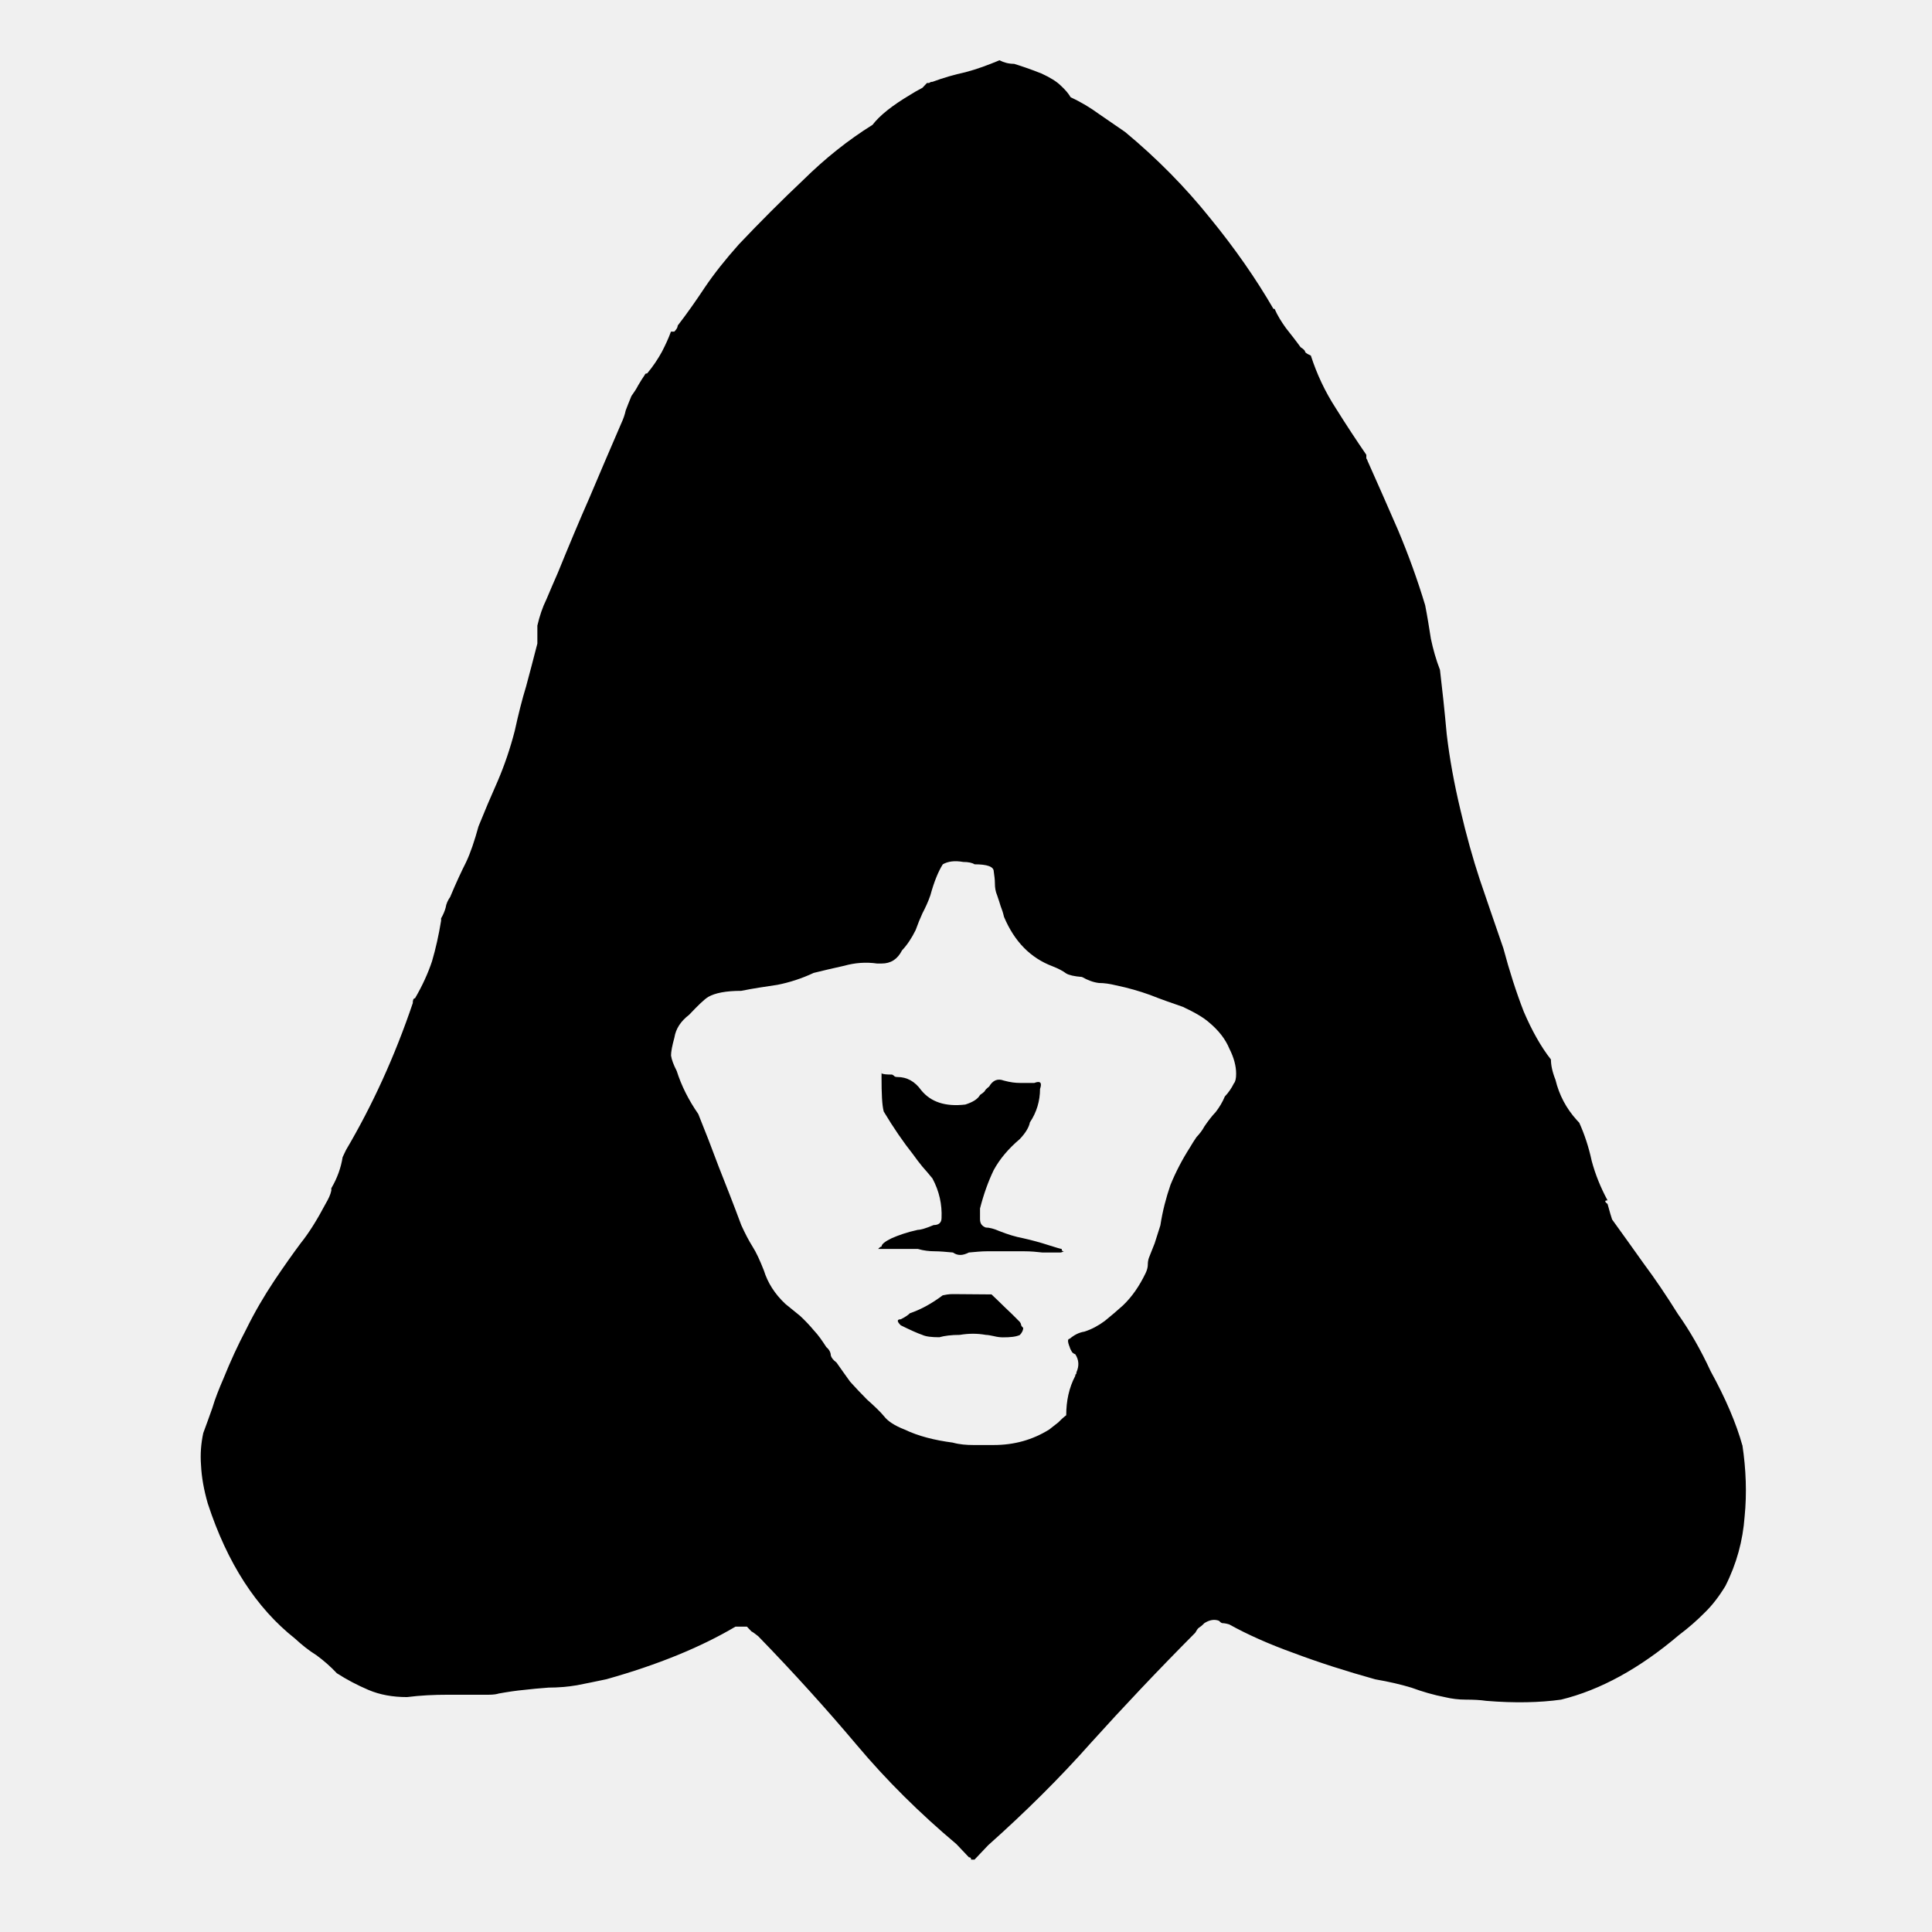
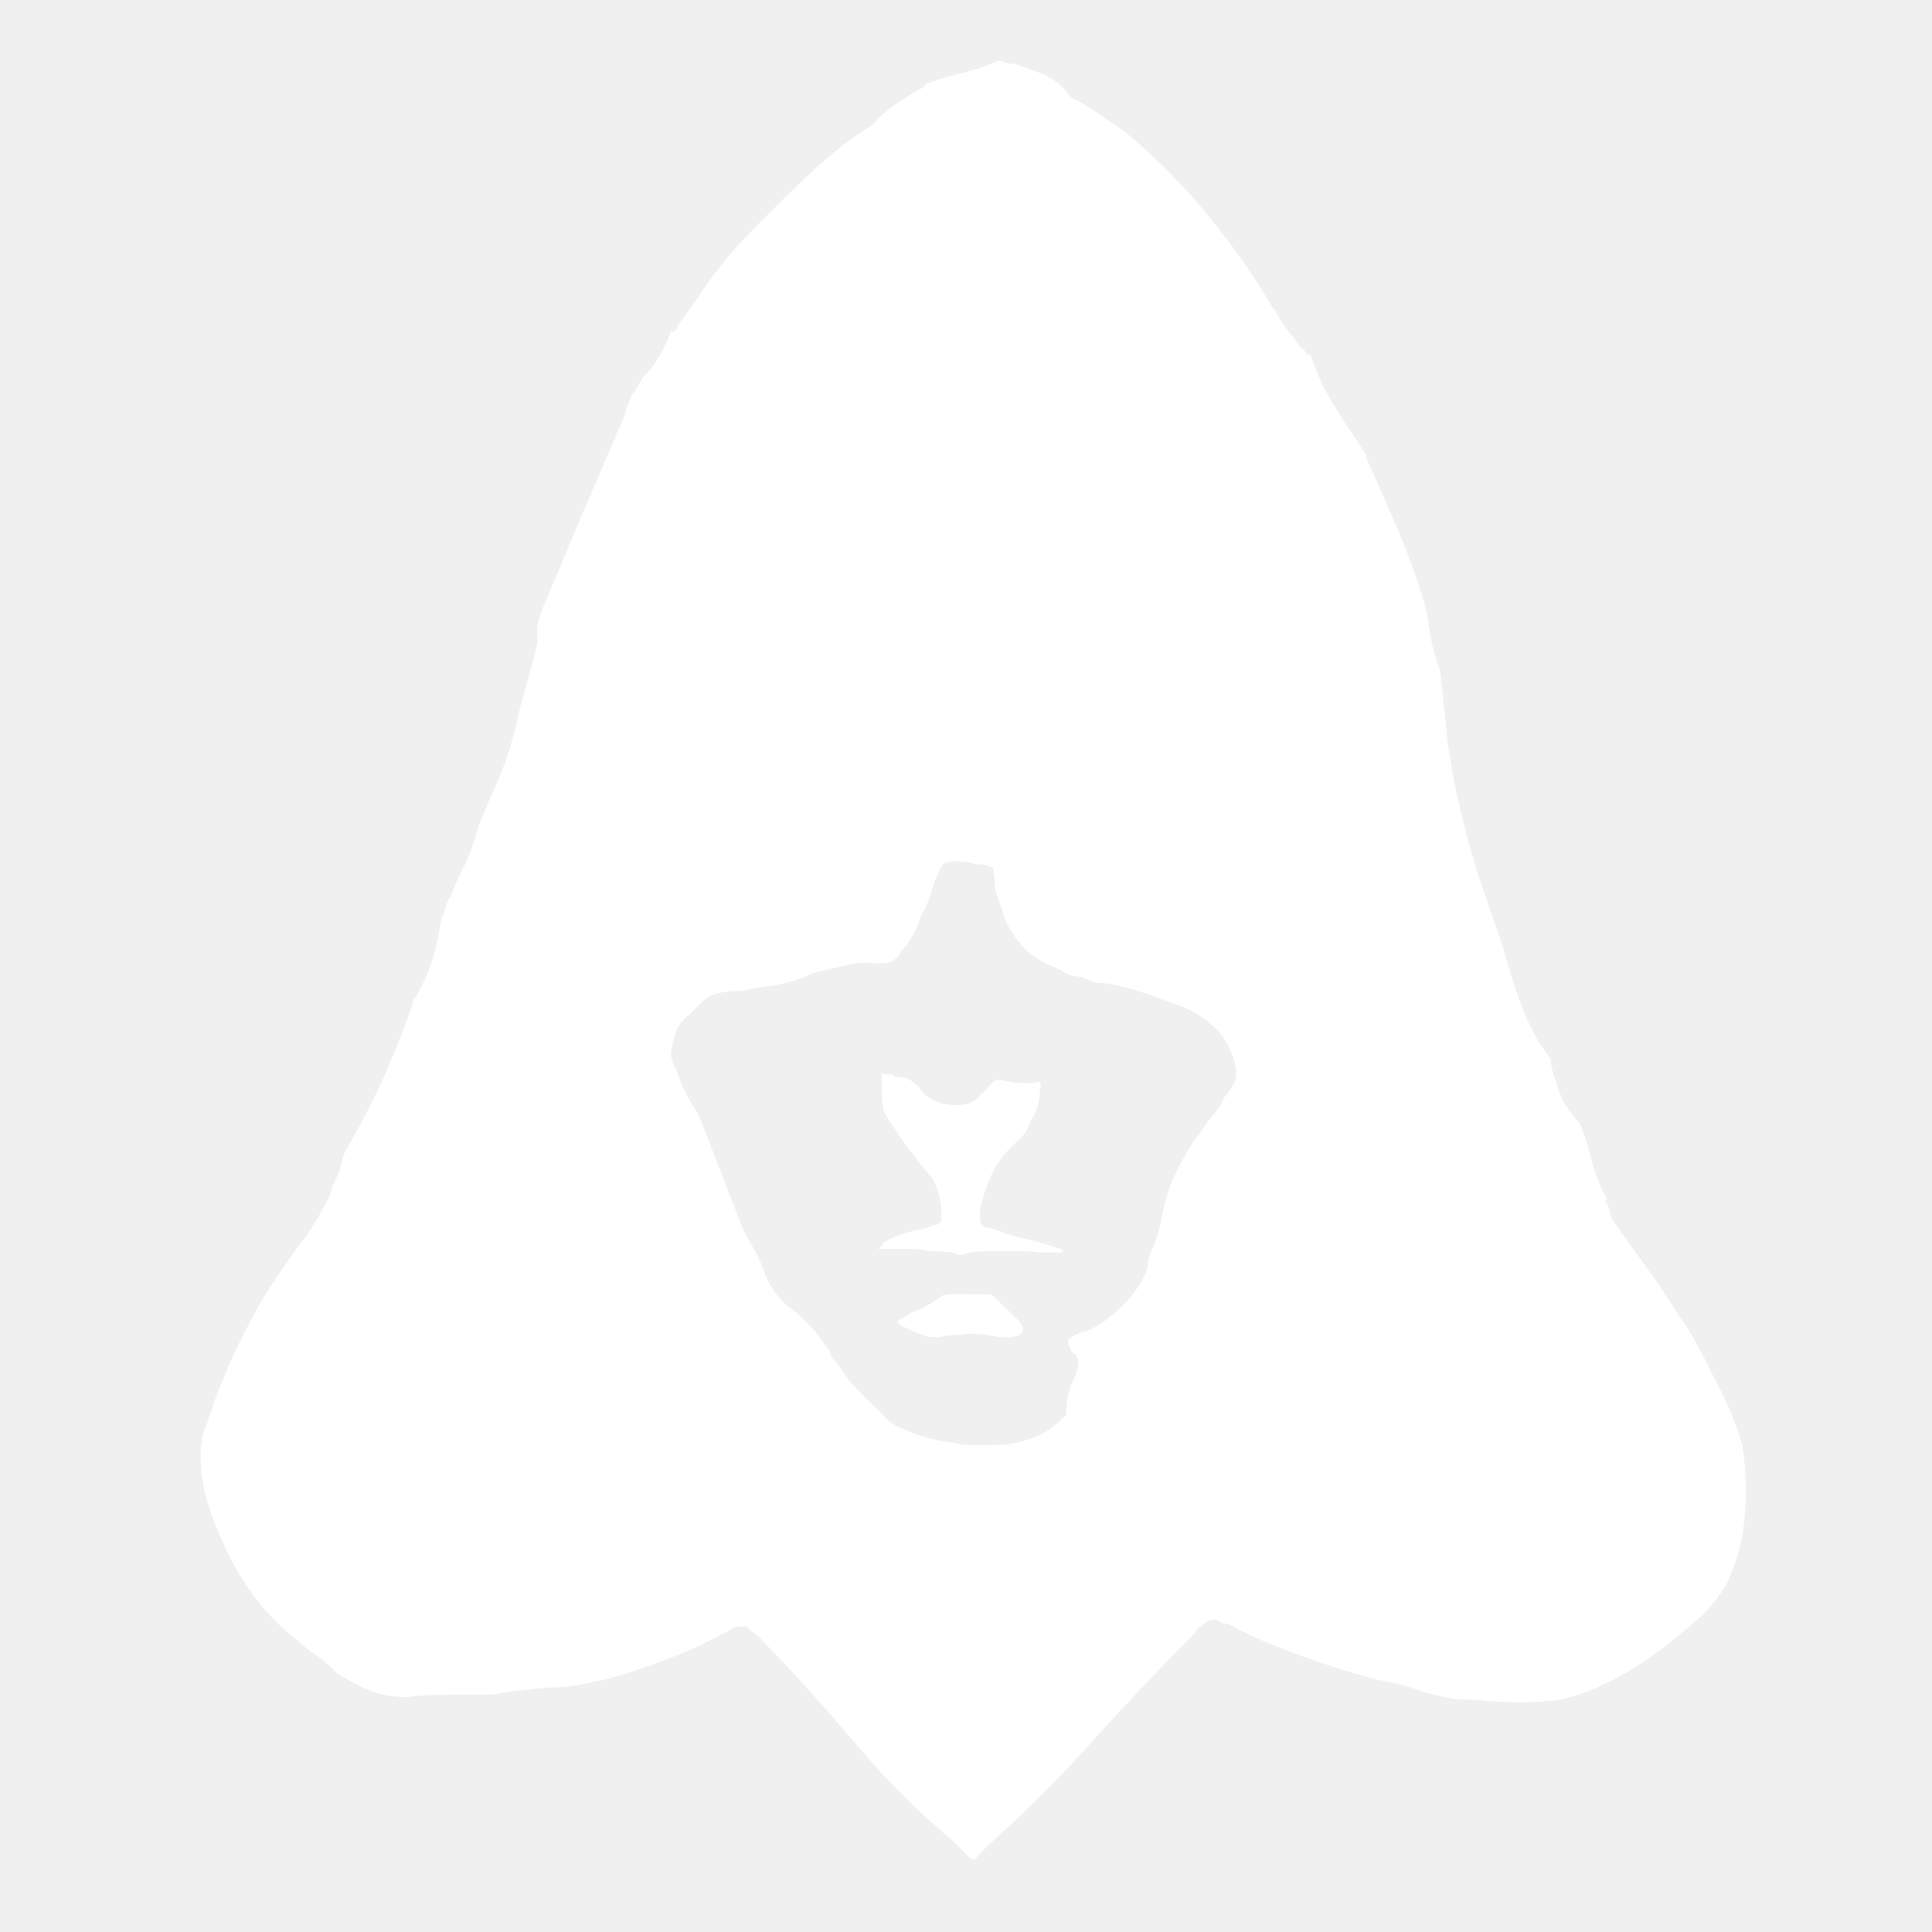
<svg xmlns="http://www.w3.org/2000/svg" width="32" height="32" viewBox="0 0 32 32" version="1.1" id="svg1">
  <defs id="defs1">
    <clipPath clipPathUnits="userSpaceOnUse" id="clipPath101">
      <path d="M 0,0 H 612 V 792 H 0 Z" transform="matrix(1,0,0,-1,-520.382,147.862)" id="path101" />
    </clipPath>
  </defs>
  <g id="layer1">
-     <path d="m 17.016,-0.034 c 0.038,0.24 0.047,0.475 0.023,0.703 -0.018,0.234 -0.082,0.46 -0.199,0.68 -0.064,0.1 -0.135,0.188 -0.211,0.258 -0.079,0.076 -0.17,0.152 -0.27,0.223 -0.407,0.328 -0.814,0.539 -1.219,0.633 -0.22,0.029 -0.478,0.035 -0.773,0.012 -0.064,-0.009 -0.135,-0.012 -0.211,-0.012 -0.079,0 -0.149,-0.009 -0.211,-0.023 -0.126,-0.023 -0.243,-0.056 -0.352,-0.094 -0.111,-0.032 -0.234,-0.059 -0.375,-0.082 -0.299,-0.079 -0.58,-0.164 -0.844,-0.258 -0.258,-0.088 -0.48,-0.182 -0.668,-0.281 -0.032,-0.009 -0.056,-0.012 -0.07,-0.012 -0.009,0 -0.021,-0.009 -0.035,-0.023 -0.047,-0.018 -0.1,-0.009 -0.152,0.023 -0.023,0.023 -0.044,0.038 -0.059,0.047 -0.009,0.006 -0.021,0.023 -0.035,0.047 -0.384,0.366 -0.744,0.727 -1.078,1.078 C 9.95,3.235 9.593,3.569 9.212,3.891 L 9.071,4.032 H 9.036 c 0,-0.018 -0.009,-0.023 -0.023,-0.023 C 8.989,3.985 8.966,3.962 8.942,3.938 8.925,3.921 8.907,3.903 8.884,3.88 8.509,3.581 8.163,3.258 7.852,2.907 7.539,2.555 7.199,2.198 6.833,1.841 6.801,1.817 6.777,1.8 6.763,1.794 6.754,1.785 6.739,1.77 6.716,1.747 H 6.598 c -0.36,0.202 -0.806,0.375 -1.336,0.516 -0.111,0.023 -0.211,0.041 -0.305,0.059 -0.094,0.015 -0.193,0.023 -0.293,0.023 -0.094,0.006 -0.182,0.015 -0.258,0.023 -0.07,0.006 -0.158,0.018 -0.258,0.035 -0.018,0.006 -0.053,0.012 -0.105,0.012 -0.141,0 -0.281,0 -0.422,0 -0.141,0 -0.281,0.006 -0.422,0.023 -0.149,0 -0.281,-0.023 -0.398,-0.07 C 2.684,2.321 2.573,2.265 2.473,2.204 2.409,2.139 2.339,2.081 2.263,2.028 2.183,1.981 2.11,1.925 2.04,1.864 1.641,1.565 1.34,1.126 1.138,0.54 c -0.041,-0.135 -0.064,-0.258 -0.07,-0.375 -0.009,-0.111 0,-0.214 0.023,-0.316 0.029,-0.076 0.062,-0.158 0.094,-0.246 0.029,-0.094 0.07,-0.19 0.117,-0.293 0.07,-0.164 0.146,-0.322 0.234,-0.48 0.085,-0.164 0.182,-0.322 0.293,-0.48 0.1,-0.141 0.19,-0.261 0.27,-0.363 0.085,-0.1 0.17,-0.229 0.258,-0.387 0.029,-0.047 0.05,-0.088 0.059,-0.129 v -0.023 c 0.062,-0.1 0.1,-0.202 0.117,-0.305 0.023,-0.047 0.035,-0.07 0.035,-0.07 0.272,-0.437 0.504,-0.917 0.691,-1.441 0,-0.029 0.006,-0.047 0.023,-0.047 0.076,-0.123 0.135,-0.246 0.176,-0.363 0.038,-0.123 0.07,-0.258 0.094,-0.398 v -0.023 c 0.023,-0.038 0.038,-0.073 0.047,-0.105 0.006,-0.038 0.023,-0.073 0.047,-0.105 0.062,-0.141 0.117,-0.252 0.164,-0.34 0.047,-0.094 0.088,-0.211 0.129,-0.352 0.062,-0.146 0.129,-0.296 0.199,-0.445 0.07,-0.155 0.129,-0.319 0.176,-0.492 0.038,-0.164 0.076,-0.308 0.117,-0.434 0.038,-0.132 0.076,-0.272 0.117,-0.422 v -0.176 c 0.023,-0.094 0.053,-0.179 0.094,-0.258 0.038,-0.085 0.076,-0.17 0.117,-0.258 0.117,-0.272 0.226,-0.519 0.328,-0.738 0.1,-0.226 0.211,-0.469 0.328,-0.727 0.023,-0.047 0.038,-0.088 0.047,-0.129 0.015,-0.038 0.035,-0.085 0.059,-0.141 0.029,-0.038 0.053,-0.073 0.07,-0.105 0.023,-0.038 0.047,-0.073 0.07,-0.105 0,-0.006 0.006,-0.012 0.023,-0.012 0.062,-0.07 0.111,-0.141 0.152,-0.211 0.038,-0.07 0.07,-0.135 0.094,-0.199 h 0.035 c 0.023,-0.023 0.035,-0.041 0.035,-0.059 0.1,-0.123 0.193,-0.249 0.281,-0.375 0.094,-0.132 0.211,-0.272 0.352,-0.422 0.217,-0.217 0.439,-0.428 0.668,-0.633 0.226,-0.211 0.463,-0.39 0.715,-0.539 0.076,-0.094 0.205,-0.19 0.387,-0.293 0.038,-0.023 0.082,-0.047 0.129,-0.07 0.029,-0.029 0.047,-0.047 0.047,-0.047 0.006,0 0.015,0 0.023,0 0.006,-0.006 0.018,-0.012 0.035,-0.012 0.108,-0.038 0.223,-0.07 0.34,-0.094 0.117,-0.029 0.234,-0.07 0.352,-0.117 0.047,0.023 0.097,0.035 0.152,0.035 0.062,0.018 0.155,0.047 0.281,0.094 0.094,0.041 0.158,0.079 0.199,0.117 0.047,0.041 0.082,0.079 0.105,0.117 0.108,0.047 0.205,0.103 0.293,0.164 0.085,0.056 0.176,0.114 0.27,0.176 0.328,0.258 0.621,0.539 0.879,0.844 0.258,0.299 0.475,0.595 0.656,0.891 h 0.012 c 0.029,0.064 0.07,0.126 0.117,0.188 0.053,0.064 0.105,0.126 0.152,0.188 0.029,0.018 0.047,0.032 0.047,0.047 0.006,0.009 0.026,0.021 0.059,0.035 0.062,0.182 0.146,0.352 0.258,0.516 0.108,0.164 0.214,0.316 0.316,0.457 0,0.018 0,0.029 0,0.035 0.006,0.009 0.012,0.018 0.012,0.023 0.1,0.211 0.205,0.439 0.316,0.68 0.108,0.243 0.202,0.489 0.281,0.738 0.023,0.111 0.041,0.22 0.059,0.328 0.023,0.103 0.053,0.205 0.094,0.305 0.023,0.182 0.047,0.393 0.07,0.633 0.029,0.234 0.076,0.48 0.141,0.738 0.062,0.252 0.129,0.478 0.199,0.68 0.07,0.196 0.152,0.422 0.246,0.68 0.062,0.22 0.132,0.428 0.211,0.621 0.085,0.188 0.179,0.346 0.281,0.469 0,0.056 0.015,0.123 0.047,0.199 0.038,0.149 0.111,0.281 0.223,0.398 l 0.023,0.023 c 0.053,0.111 0.097,0.234 0.129,0.375 0.038,0.135 0.094,0.264 0.164,0.387 -0.032,0 -0.032,0.012 0,0.035 0.023,0.079 0.038,0.129 0.047,0.152 0.108,0.141 0.217,0.287 0.328,0.434 0.117,0.149 0.234,0.313 0.352,0.492 0.123,0.164 0.237,0.352 0.34,0.563 0.155,0.267 0.264,0.51 0.328,0.727 z m -8.168,-0.023 c 0.07,0.018 0.141,0.023 0.211,0.023 0.07,0 0.141,0 0.211,0 0.211,0 0.401,-0.05 0.574,-0.152 0.038,-0.029 0.07,-0.053 0.094,-0.07 0.023,-0.023 0.05,-0.047 0.082,-0.07 0,-0.141 0.029,-0.27 0.094,-0.387 0,-0.006 0,-0.012 0,-0.012 0.006,0 0.012,-0.006 0.012,-0.023 0.029,-0.062 0.026,-0.12 -0.012,-0.176 -0.018,-0.006 -0.029,-0.015 -0.035,-0.023 -0.009,-0.015 -0.018,-0.029 -0.023,-0.047 -0.023,-0.053 -0.023,-0.082 0,-0.082 0.047,-0.038 0.097,-0.062 0.152,-0.07 0.076,-0.023 0.146,-0.059 0.211,-0.105 0.062,-0.047 0.123,-0.097 0.188,-0.152 0.094,-0.085 0.17,-0.19 0.234,-0.316 0.015,-0.029 0.023,-0.059 0.023,-0.082 0,-0.023 0.003,-0.047 0.012,-0.07 0.023,-0.053 0.041,-0.1 0.059,-0.141 0.015,-0.047 0.035,-0.105 0.059,-0.176 0.023,-0.141 0.059,-0.272 0.105,-0.398 0.053,-0.123 0.12,-0.246 0.199,-0.363 0.023,-0.038 0.047,-0.073 0.07,-0.105 0.029,-0.029 0.059,-0.064 0.082,-0.105 0.038,-0.053 0.076,-0.1 0.117,-0.141 0.038,-0.047 0.07,-0.097 0.094,-0.152 0.038,-0.038 0.07,-0.082 0.094,-0.129 0.015,-0.015 0.023,-0.047 0.023,-0.094 0,-0.076 -0.023,-0.158 -0.07,-0.246 -0.041,-0.094 -0.111,-0.179 -0.211,-0.258 -0.056,-0.047 -0.146,-0.097 -0.27,-0.152 -0.117,-0.038 -0.231,-0.076 -0.34,-0.117 -0.111,-0.038 -0.229,-0.07 -0.352,-0.094 -0.064,-0.015 -0.123,-0.023 -0.176,-0.023 -0.056,-0.006 -0.114,-0.026 -0.176,-0.059 -0.079,-0.006 -0.135,-0.018 -0.164,-0.035 -0.032,-0.023 -0.079,-0.047 -0.141,-0.07 C 9.651,-4.81 9.484,-4.971 9.376,-5.214 9.367,-5.252 9.355,-5.287 9.341,-5.32 9.332,-5.349 9.32,-5.384 9.305,-5.425 9.288,-5.463 9.282,-5.501 9.282,-5.542 c 0,-0.038 -0.006,-0.076 -0.012,-0.117 0,-0.047 -0.067,-0.07 -0.199,-0.07 -0.023,-0.015 -0.064,-0.023 -0.117,-0.023 -0.088,-0.015 -0.158,-0.006 -0.211,0.023 -0.047,0.07 -0.091,0.173 -0.129,0.305 -0.023,0.064 -0.053,0.123 -0.082,0.176 -0.023,0.047 -0.047,0.103 -0.07,0.164 -0.041,0.079 -0.088,0.146 -0.141,0.199 -0.047,0.088 -0.117,0.129 -0.211,0.129 H 8.063 C 7.946,-4.772 7.832,-4.763 7.723,-4.734 c -0.111,0.023 -0.217,0.047 -0.316,0.07 -0.126,0.056 -0.252,0.094 -0.375,0.117 -0.126,0.018 -0.252,0.035 -0.375,0.059 -0.158,0 -0.27,0.021 -0.34,0.059 -0.041,0.023 -0.105,0.082 -0.199,0.176 -0.088,0.064 -0.138,0.138 -0.152,0.223 -0.023,0.079 -0.035,0.138 -0.035,0.176 0.006,0.041 0.026,0.091 0.059,0.152 0.047,0.141 0.12,0.281 0.223,0.422 0.07,0.164 0.141,0.337 0.211,0.516 0.076,0.182 0.155,0.372 0.234,0.574 0.038,0.079 0.076,0.149 0.117,0.211 0.038,0.056 0.076,0.135 0.117,0.234 0.038,0.117 0.111,0.229 0.223,0.328 0.029,0.023 0.082,0.064 0.152,0.117 0.053,0.047 0.1,0.094 0.141,0.141 0.047,0.047 0.088,0.103 0.129,0.164 0.029,0.023 0.047,0.053 0.047,0.082 0.006,0.023 0.026,0.047 0.059,0.07 0.047,0.064 0.094,0.126 0.141,0.188 0.053,0.056 0.111,0.114 0.176,0.176 0.076,0.064 0.135,0.117 0.176,0.164 0.038,0.047 0.108,0.091 0.211,0.129 0.141,0.064 0.308,0.105 0.504,0.129 z M 8.11,-3.726 v 0.047 c 0.015,0.009 0.05,0.012 0.105,0.012 0.006,0 0.015,0.006 0.023,0.012 0.006,0.009 0.018,0.012 0.035,0.012 0.1,0 0.182,0.044 0.246,0.129 0.1,0.117 0.252,0.164 0.457,0.141 0.076,-0.023 0.129,-0.053 0.152,-0.094 0.023,-0.015 0.038,-0.026 0.047,-0.035 0.006,-0.015 0.023,-0.029 0.047,-0.047 0.038,-0.062 0.088,-0.082 0.152,-0.059 0.07,0.018 0.123,0.023 0.164,0.023 0.047,0 0.097,0 0.152,0 0.062,-0.023 0.082,-0.003 0.059,0.059 0,0.117 -0.035,0.229 -0.105,0.328 -0.009,0.047 -0.044,0.103 -0.105,0.164 -0.117,0.094 -0.208,0.196 -0.27,0.305 -0.056,0.111 -0.103,0.234 -0.141,0.375 v 0.105 c 0,0.041 0.018,0.067 0.059,0.082 0.038,0 0.085,0.012 0.141,0.035 0.085,0.032 0.167,0.056 0.246,0.07 0.085,0.018 0.176,0.041 0.27,0.07 0.076,0.023 0.12,0.035 0.129,0.035 0,0.018 0.006,0.023 0.023,0.023 -0.018,0.009 -0.029,0.012 -0.035,0.012 -0.07,0 -0.135,0 -0.188,0 -0.056,-0.006 -0.117,-0.012 -0.188,-0.012 H 9.376 c -0.064,0 -0.123,0 -0.176,0 -0.056,0 -0.117,0.006 -0.188,0.012 -0.064,0.032 -0.117,0.032 -0.164,0 -0.07,-0.006 -0.135,-0.012 -0.188,-0.012 -0.056,0 -0.114,-0.006 -0.176,-0.023 h -0.375 c -0.023,0 -0.035,0 -0.035,0 0.015,-0.015 0.026,-0.023 0.035,-0.023 0,-0.023 0.035,-0.05 0.105,-0.082 0.07,-0.029 0.158,-0.059 0.27,-0.082 0.029,0 0.085,-0.015 0.164,-0.047 0.053,0 0.082,-0.023 0.082,-0.07 0.006,-0.132 -0.023,-0.261 -0.094,-0.387 -0.032,-0.038 -0.067,-0.076 -0.105,-0.117 -0.032,-0.038 -0.064,-0.076 -0.094,-0.117 -0.103,-0.123 -0.205,-0.264 -0.305,-0.422 -0.018,-0.062 -0.023,-0.176 -0.023,-0.34 z m 1.137,2.215 c 0.053,0.047 0.1,0.091 0.141,0.129 0.047,0.041 0.097,0.088 0.152,0.141 0.006,0.009 0.012,0.018 0.012,0.023 0,0.009 0.006,0.021 0.023,0.035 0,0.023 -0.012,0.047 -0.035,0.07 -0.041,0.018 -0.1,0.023 -0.176,0.023 -0.023,0 -0.056,-0.003 -0.094,-0.012 -0.032,-0.006 -0.059,-0.012 -0.082,-0.012 -0.088,-0.015 -0.176,-0.015 -0.27,0 -0.088,0 -0.158,0.009 -0.211,0.023 -0.079,0 -0.138,-0.006 -0.176,-0.023 -0.047,-0.015 -0.123,-0.047 -0.223,-0.094 -0.041,-0.038 -0.041,-0.059 0,-0.059 0.047,-0.023 0.076,-0.041 0.094,-0.059 0.117,-0.038 0.229,-0.097 0.34,-0.176 0.029,-0.006 0.064,-0.012 0.105,-0.012 z m 0,0" style="display:inline;fill:#000000;fill-opacity:1;fill-rule:nonzero;stroke:none;stroke-width:0.623" aria-label="󲅼" transform="matrix(1.600809,0,0,1.688932,1.619993,23.99148)" clip-path="url(#clipPath101)" id="path304" />
+     <path d="m 17.016,-0.034 c 0.038,0.24 0.047,0.475 0.023,0.703 -0.018,0.234 -0.082,0.46 -0.199,0.68 -0.064,0.1 -0.135,0.188 -0.211,0.258 -0.079,0.076 -0.17,0.152 -0.27,0.223 -0.407,0.328 -0.814,0.539 -1.219,0.633 -0.22,0.029 -0.478,0.035 -0.773,0.012 -0.064,-0.009 -0.135,-0.012 -0.211,-0.012 -0.079,0 -0.149,-0.009 -0.211,-0.023 -0.126,-0.023 -0.243,-0.056 -0.352,-0.094 -0.111,-0.032 -0.234,-0.059 -0.375,-0.082 -0.299,-0.079 -0.58,-0.164 -0.844,-0.258 -0.258,-0.088 -0.48,-0.182 -0.668,-0.281 -0.032,-0.009 -0.056,-0.012 -0.07,-0.012 -0.009,0 -0.021,-0.009 -0.035,-0.023 -0.047,-0.018 -0.1,-0.009 -0.152,0.023 -0.023,0.023 -0.044,0.038 -0.059,0.047 -0.009,0.006 -0.021,0.023 -0.035,0.047 -0.384,0.366 -0.744,0.727 -1.078,1.078 C 9.95,3.235 9.593,3.569 9.212,3.891 L 9.071,4.032 H 9.036 c 0,-0.018 -0.009,-0.023 -0.023,-0.023 C 8.989,3.985 8.966,3.962 8.942,3.938 8.925,3.921 8.907,3.903 8.884,3.88 8.509,3.581 8.163,3.258 7.852,2.907 7.539,2.555 7.199,2.198 6.833,1.841 6.801,1.817 6.777,1.8 6.763,1.794 6.754,1.785 6.739,1.77 6.716,1.747 H 6.598 c -0.36,0.202 -0.806,0.375 -1.336,0.516 -0.111,0.023 -0.211,0.041 -0.305,0.059 -0.094,0.015 -0.193,0.023 -0.293,0.023 -0.094,0.006 -0.182,0.015 -0.258,0.023 -0.07,0.006 -0.158,0.018 -0.258,0.035 -0.018,0.006 -0.053,0.012 -0.105,0.012 -0.141,0 -0.281,0 -0.422,0 -0.141,0 -0.281,0.006 -0.422,0.023 -0.149,0 -0.281,-0.023 -0.398,-0.07 C 2.684,2.321 2.573,2.265 2.473,2.204 2.409,2.139 2.339,2.081 2.263,2.028 2.183,1.981 2.11,1.925 2.04,1.864 1.641,1.565 1.34,1.126 1.138,0.54 c -0.041,-0.135 -0.064,-0.258 -0.07,-0.375 -0.009,-0.111 0,-0.214 0.023,-0.316 0.029,-0.076 0.062,-0.158 0.094,-0.246 0.029,-0.094 0.07,-0.19 0.117,-0.293 0.07,-0.164 0.146,-0.322 0.234,-0.48 0.085,-0.164 0.182,-0.322 0.293,-0.48 0.1,-0.141 0.19,-0.261 0.27,-0.363 0.085,-0.1 0.17,-0.229 0.258,-0.387 0.029,-0.047 0.05,-0.088 0.059,-0.129 v -0.023 c 0.062,-0.1 0.1,-0.202 0.117,-0.305 0.023,-0.047 0.035,-0.07 0.035,-0.07 0.272,-0.437 0.504,-0.917 0.691,-1.441 0,-0.029 0.006,-0.047 0.023,-0.047 0.076,-0.123 0.135,-0.246 0.176,-0.363 0.038,-0.123 0.07,-0.258 0.094,-0.398 v -0.023 c 0.023,-0.038 0.038,-0.073 0.047,-0.105 0.006,-0.038 0.023,-0.073 0.047,-0.105 0.062,-0.141 0.117,-0.252 0.164,-0.34 0.047,-0.094 0.088,-0.211 0.129,-0.352 0.062,-0.146 0.129,-0.296 0.199,-0.445 0.07,-0.155 0.129,-0.319 0.176,-0.492 0.038,-0.164 0.076,-0.308 0.117,-0.434 0.038,-0.132 0.076,-0.272 0.117,-0.422 v -0.176 c 0.023,-0.094 0.053,-0.179 0.094,-0.258 0.038,-0.085 0.076,-0.17 0.117,-0.258 0.117,-0.272 0.226,-0.519 0.328,-0.738 0.1,-0.226 0.211,-0.469 0.328,-0.727 0.023,-0.047 0.038,-0.088 0.047,-0.129 0.015,-0.038 0.035,-0.085 0.059,-0.141 0.029,-0.038 0.053,-0.073 0.07,-0.105 0.023,-0.038 0.047,-0.073 0.07,-0.105 0,-0.006 0.006,-0.012 0.023,-0.012 0.062,-0.07 0.111,-0.141 0.152,-0.211 0.038,-0.07 0.07,-0.135 0.094,-0.199 h 0.035 c 0.023,-0.023 0.035,-0.041 0.035,-0.059 0.1,-0.123 0.193,-0.249 0.281,-0.375 0.094,-0.132 0.211,-0.272 0.352,-0.422 0.217,-0.217 0.439,-0.428 0.668,-0.633 0.226,-0.211 0.463,-0.39 0.715,-0.539 0.076,-0.094 0.205,-0.19 0.387,-0.293 0.038,-0.023 0.082,-0.047 0.129,-0.07 0.029,-0.029 0.047,-0.047 0.047,-0.047 0.006,0 0.015,0 0.023,0 0.006,-0.006 0.018,-0.012 0.035,-0.012 0.108,-0.038 0.223,-0.07 0.34,-0.094 0.117,-0.029 0.234,-0.07 0.352,-0.117 0.047,0.023 0.097,0.035 0.152,0.035 0.062,0.018 0.155,0.047 0.281,0.094 0.094,0.041 0.158,0.079 0.199,0.117 0.047,0.041 0.082,0.079 0.105,0.117 0.108,0.047 0.205,0.103 0.293,0.164 0.085,0.056 0.176,0.114 0.27,0.176 0.328,0.258 0.621,0.539 0.879,0.844 0.258,0.299 0.475,0.595 0.656,0.891 h 0.012 c 0.029,0.064 0.07,0.126 0.117,0.188 0.053,0.064 0.105,0.126 0.152,0.188 0.029,0.018 0.047,0.032 0.047,0.047 0.006,0.009 0.026,0.021 0.059,0.035 0.062,0.182 0.146,0.352 0.258,0.516 0.108,0.164 0.214,0.316 0.316,0.457 0,0.018 0,0.029 0,0.035 0.006,0.009 0.012,0.018 0.012,0.023 0.1,0.211 0.205,0.439 0.316,0.68 0.108,0.243 0.202,0.489 0.281,0.738 0.023,0.111 0.041,0.22 0.059,0.328 0.023,0.103 0.053,0.205 0.094,0.305 0.023,0.182 0.047,0.393 0.07,0.633 0.029,0.234 0.076,0.48 0.141,0.738 0.062,0.252 0.129,0.478 0.199,0.68 0.07,0.196 0.152,0.422 0.246,0.68 0.062,0.22 0.132,0.428 0.211,0.621 0.085,0.188 0.179,0.346 0.281,0.469 0,0.056 0.015,0.123 0.047,0.199 0.038,0.149 0.111,0.281 0.223,0.398 l 0.023,0.023 c 0.053,0.111 0.097,0.234 0.129,0.375 0.038,0.135 0.094,0.264 0.164,0.387 -0.032,0 -0.032,0.012 0,0.035 0.023,0.079 0.038,0.129 0.047,0.152 0.108,0.141 0.217,0.287 0.328,0.434 0.117,0.149 0.234,0.313 0.352,0.492 0.123,0.164 0.237,0.352 0.34,0.563 0.155,0.267 0.264,0.51 0.328,0.727 z m -8.168,-0.023 c 0.07,0.018 0.141,0.023 0.211,0.023 0.07,0 0.141,0 0.211,0 0.211,0 0.401,-0.05 0.574,-0.152 0.038,-0.029 0.07,-0.053 0.094,-0.07 0.023,-0.023 0.05,-0.047 0.082,-0.07 0,-0.141 0.029,-0.27 0.094,-0.387 0,-0.006 0,-0.012 0,-0.012 0.006,0 0.012,-0.006 0.012,-0.023 0.029,-0.062 0.026,-0.12 -0.012,-0.176 -0.018,-0.006 -0.029,-0.015 -0.035,-0.023 -0.009,-0.015 -0.018,-0.029 -0.023,-0.047 -0.023,-0.053 -0.023,-0.082 0,-0.082 0.047,-0.038 0.097,-0.062 0.152,-0.07 0.076,-0.023 0.146,-0.059 0.211,-0.105 0.062,-0.047 0.123,-0.097 0.188,-0.152 0.094,-0.085 0.17,-0.19 0.234,-0.316 0.015,-0.029 0.023,-0.059 0.023,-0.082 0,-0.023 0.003,-0.047 0.012,-0.07 0.023,-0.053 0.041,-0.1 0.059,-0.141 0.015,-0.047 0.035,-0.105 0.059,-0.176 0.023,-0.141 0.059,-0.272 0.105,-0.398 0.053,-0.123 0.12,-0.246 0.199,-0.363 0.023,-0.038 0.047,-0.073 0.07,-0.105 0.029,-0.029 0.059,-0.064 0.082,-0.105 0.038,-0.053 0.076,-0.1 0.117,-0.141 0.038,-0.047 0.07,-0.097 0.094,-0.152 0.038,-0.038 0.07,-0.082 0.094,-0.129 0.015,-0.015 0.023,-0.047 0.023,-0.094 0,-0.076 -0.023,-0.158 -0.07,-0.246 -0.041,-0.094 -0.111,-0.179 -0.211,-0.258 -0.056,-0.047 -0.146,-0.097 -0.27,-0.152 -0.117,-0.038 -0.231,-0.076 -0.34,-0.117 -0.111,-0.038 -0.229,-0.07 -0.352,-0.094 -0.064,-0.015 -0.123,-0.023 -0.176,-0.023 -0.056,-0.006 -0.114,-0.026 -0.176,-0.059 -0.079,-0.006 -0.135,-0.018 -0.164,-0.035 -0.032,-0.023 -0.079,-0.047 -0.141,-0.07 C 9.651,-4.81 9.484,-4.971 9.376,-5.214 9.367,-5.252 9.355,-5.287 9.341,-5.32 9.332,-5.349 9.32,-5.384 9.305,-5.425 9.288,-5.463 9.282,-5.501 9.282,-5.542 c 0,-0.038 -0.006,-0.076 -0.012,-0.117 0,-0.047 -0.067,-0.07 -0.199,-0.07 -0.023,-0.015 -0.064,-0.023 -0.117,-0.023 -0.088,-0.015 -0.158,-0.006 -0.211,0.023 -0.047,0.07 -0.091,0.173 -0.129,0.305 -0.023,0.064 -0.053,0.123 -0.082,0.176 -0.023,0.047 -0.047,0.103 -0.07,0.164 -0.041,0.079 -0.088,0.146 -0.141,0.199 -0.047,0.088 -0.117,0.129 -0.211,0.129 H 8.063 C 7.946,-4.772 7.832,-4.763 7.723,-4.734 c -0.111,0.023 -0.217,0.047 -0.316,0.07 -0.126,0.056 -0.252,0.094 -0.375,0.117 -0.126,0.018 -0.252,0.035 -0.375,0.059 -0.158,0 -0.27,0.021 -0.34,0.059 -0.041,0.023 -0.105,0.082 -0.199,0.176 -0.088,0.064 -0.138,0.138 -0.152,0.223 -0.023,0.079 -0.035,0.138 -0.035,0.176 0.006,0.041 0.026,0.091 0.059,0.152 0.047,0.141 0.12,0.281 0.223,0.422 0.07,0.164 0.141,0.337 0.211,0.516 0.076,0.182 0.155,0.372 0.234,0.574 0.038,0.079 0.076,0.149 0.117,0.211 0.038,0.056 0.076,0.135 0.117,0.234 0.038,0.117 0.111,0.229 0.223,0.328 0.029,0.023 0.082,0.064 0.152,0.117 0.053,0.047 0.1,0.094 0.141,0.141 0.047,0.047 0.088,0.103 0.129,0.164 0.029,0.023 0.047,0.053 0.047,0.082 0.006,0.023 0.026,0.047 0.059,0.07 0.047,0.064 0.094,0.126 0.141,0.188 0.053,0.056 0.111,0.114 0.176,0.176 0.076,0.064 0.135,0.117 0.176,0.164 0.038,0.047 0.108,0.091 0.211,0.129 0.141,0.064 0.308,0.105 0.504,0.129 z M 8.11,-3.726 v 0.047 c 0.015,0.009 0.05,0.012 0.105,0.012 0.006,0 0.015,0.006 0.023,0.012 0.006,0.009 0.018,0.012 0.035,0.012 0.1,0 0.182,0.044 0.246,0.129 0.1,0.117 0.252,0.164 0.457,0.141 0.076,-0.023 0.129,-0.053 0.152,-0.094 0.023,-0.015 0.038,-0.026 0.047,-0.035 0.006,-0.015 0.023,-0.029 0.047,-0.047 0.038,-0.062 0.088,-0.082 0.152,-0.059 0.07,0.018 0.123,0.023 0.164,0.023 0.047,0 0.097,0 0.152,0 0.062,-0.023 0.082,-0.003 0.059,0.059 0,0.117 -0.035,0.229 -0.105,0.328 -0.009,0.047 -0.044,0.103 -0.105,0.164 -0.117,0.094 -0.208,0.196 -0.27,0.305 -0.056,0.111 -0.103,0.234 -0.141,0.375 v 0.105 c 0,0.041 0.018,0.067 0.059,0.082 0.038,0 0.085,0.012 0.141,0.035 0.085,0.032 0.167,0.056 0.246,0.07 0.085,0.018 0.176,0.041 0.27,0.07 0.076,0.023 0.12,0.035 0.129,0.035 0,0.018 0.006,0.023 0.023,0.023 -0.018,0.009 -0.029,0.012 -0.035,0.012 -0.07,0 -0.135,0 -0.188,0 -0.056,-0.006 -0.117,-0.012 -0.188,-0.012 H 9.376 c -0.064,0 -0.123,0 -0.176,0 -0.056,0 -0.117,0.006 -0.188,0.012 -0.064,0.032 -0.117,0.032 -0.164,0 -0.07,-0.006 -0.135,-0.012 -0.188,-0.012 -0.056,0 -0.114,-0.006 -0.176,-0.023 h -0.375 c -0.023,0 -0.035,0 -0.035,0 0.015,-0.015 0.026,-0.023 0.035,-0.023 0,-0.023 0.035,-0.05 0.105,-0.082 0.07,-0.029 0.158,-0.059 0.27,-0.082 0.029,0 0.085,-0.015 0.164,-0.047 0.053,0 0.082,-0.023 0.082,-0.07 0.006,-0.132 -0.023,-0.261 -0.094,-0.387 -0.032,-0.038 -0.067,-0.076 -0.105,-0.117 -0.032,-0.038 -0.064,-0.076 -0.094,-0.117 -0.103,-0.123 -0.205,-0.264 -0.305,-0.422 -0.018,-0.062 -0.023,-0.176 -0.023,-0.34 z m 1.137,2.215 c 0.053,0.047 0.1,0.091 0.141,0.129 0.047,0.041 0.097,0.088 0.152,0.141 0.006,0.009 0.012,0.018 0.012,0.023 0,0.009 0.006,0.021 0.023,0.035 0,0.023 -0.012,0.047 -0.035,0.07 -0.041,0.018 -0.1,0.023 -0.176,0.023 -0.023,0 -0.056,-0.003 -0.094,-0.012 -0.032,-0.006 -0.059,-0.012 -0.082,-0.012 -0.088,-0.015 -0.176,-0.015 -0.27,0 -0.088,0 -0.158,0.009 -0.211,0.023 -0.079,0 -0.138,-0.006 -0.176,-0.023 -0.047,-0.015 -0.123,-0.047 -0.223,-0.094 -0.041,-0.038 -0.041,-0.059 0,-0.059 0.047,-0.023 0.076,-0.041 0.094,-0.059 0.117,-0.038 0.229,-0.097 0.34,-0.176 0.029,-0.006 0.064,-0.012 0.105,-0.012 z m 0,0" style="display:inline;fill:#ffffff;fill-opacity:1;fill-rule:nonzero;stroke:none;stroke-width:0.623" aria-label="󲅼" transform="matrix(1.600809,0,0,1.688932,1.619993,23.99148)" clip-path="url(#clipPath101)" id="path304" />
  </g>
</svg>
